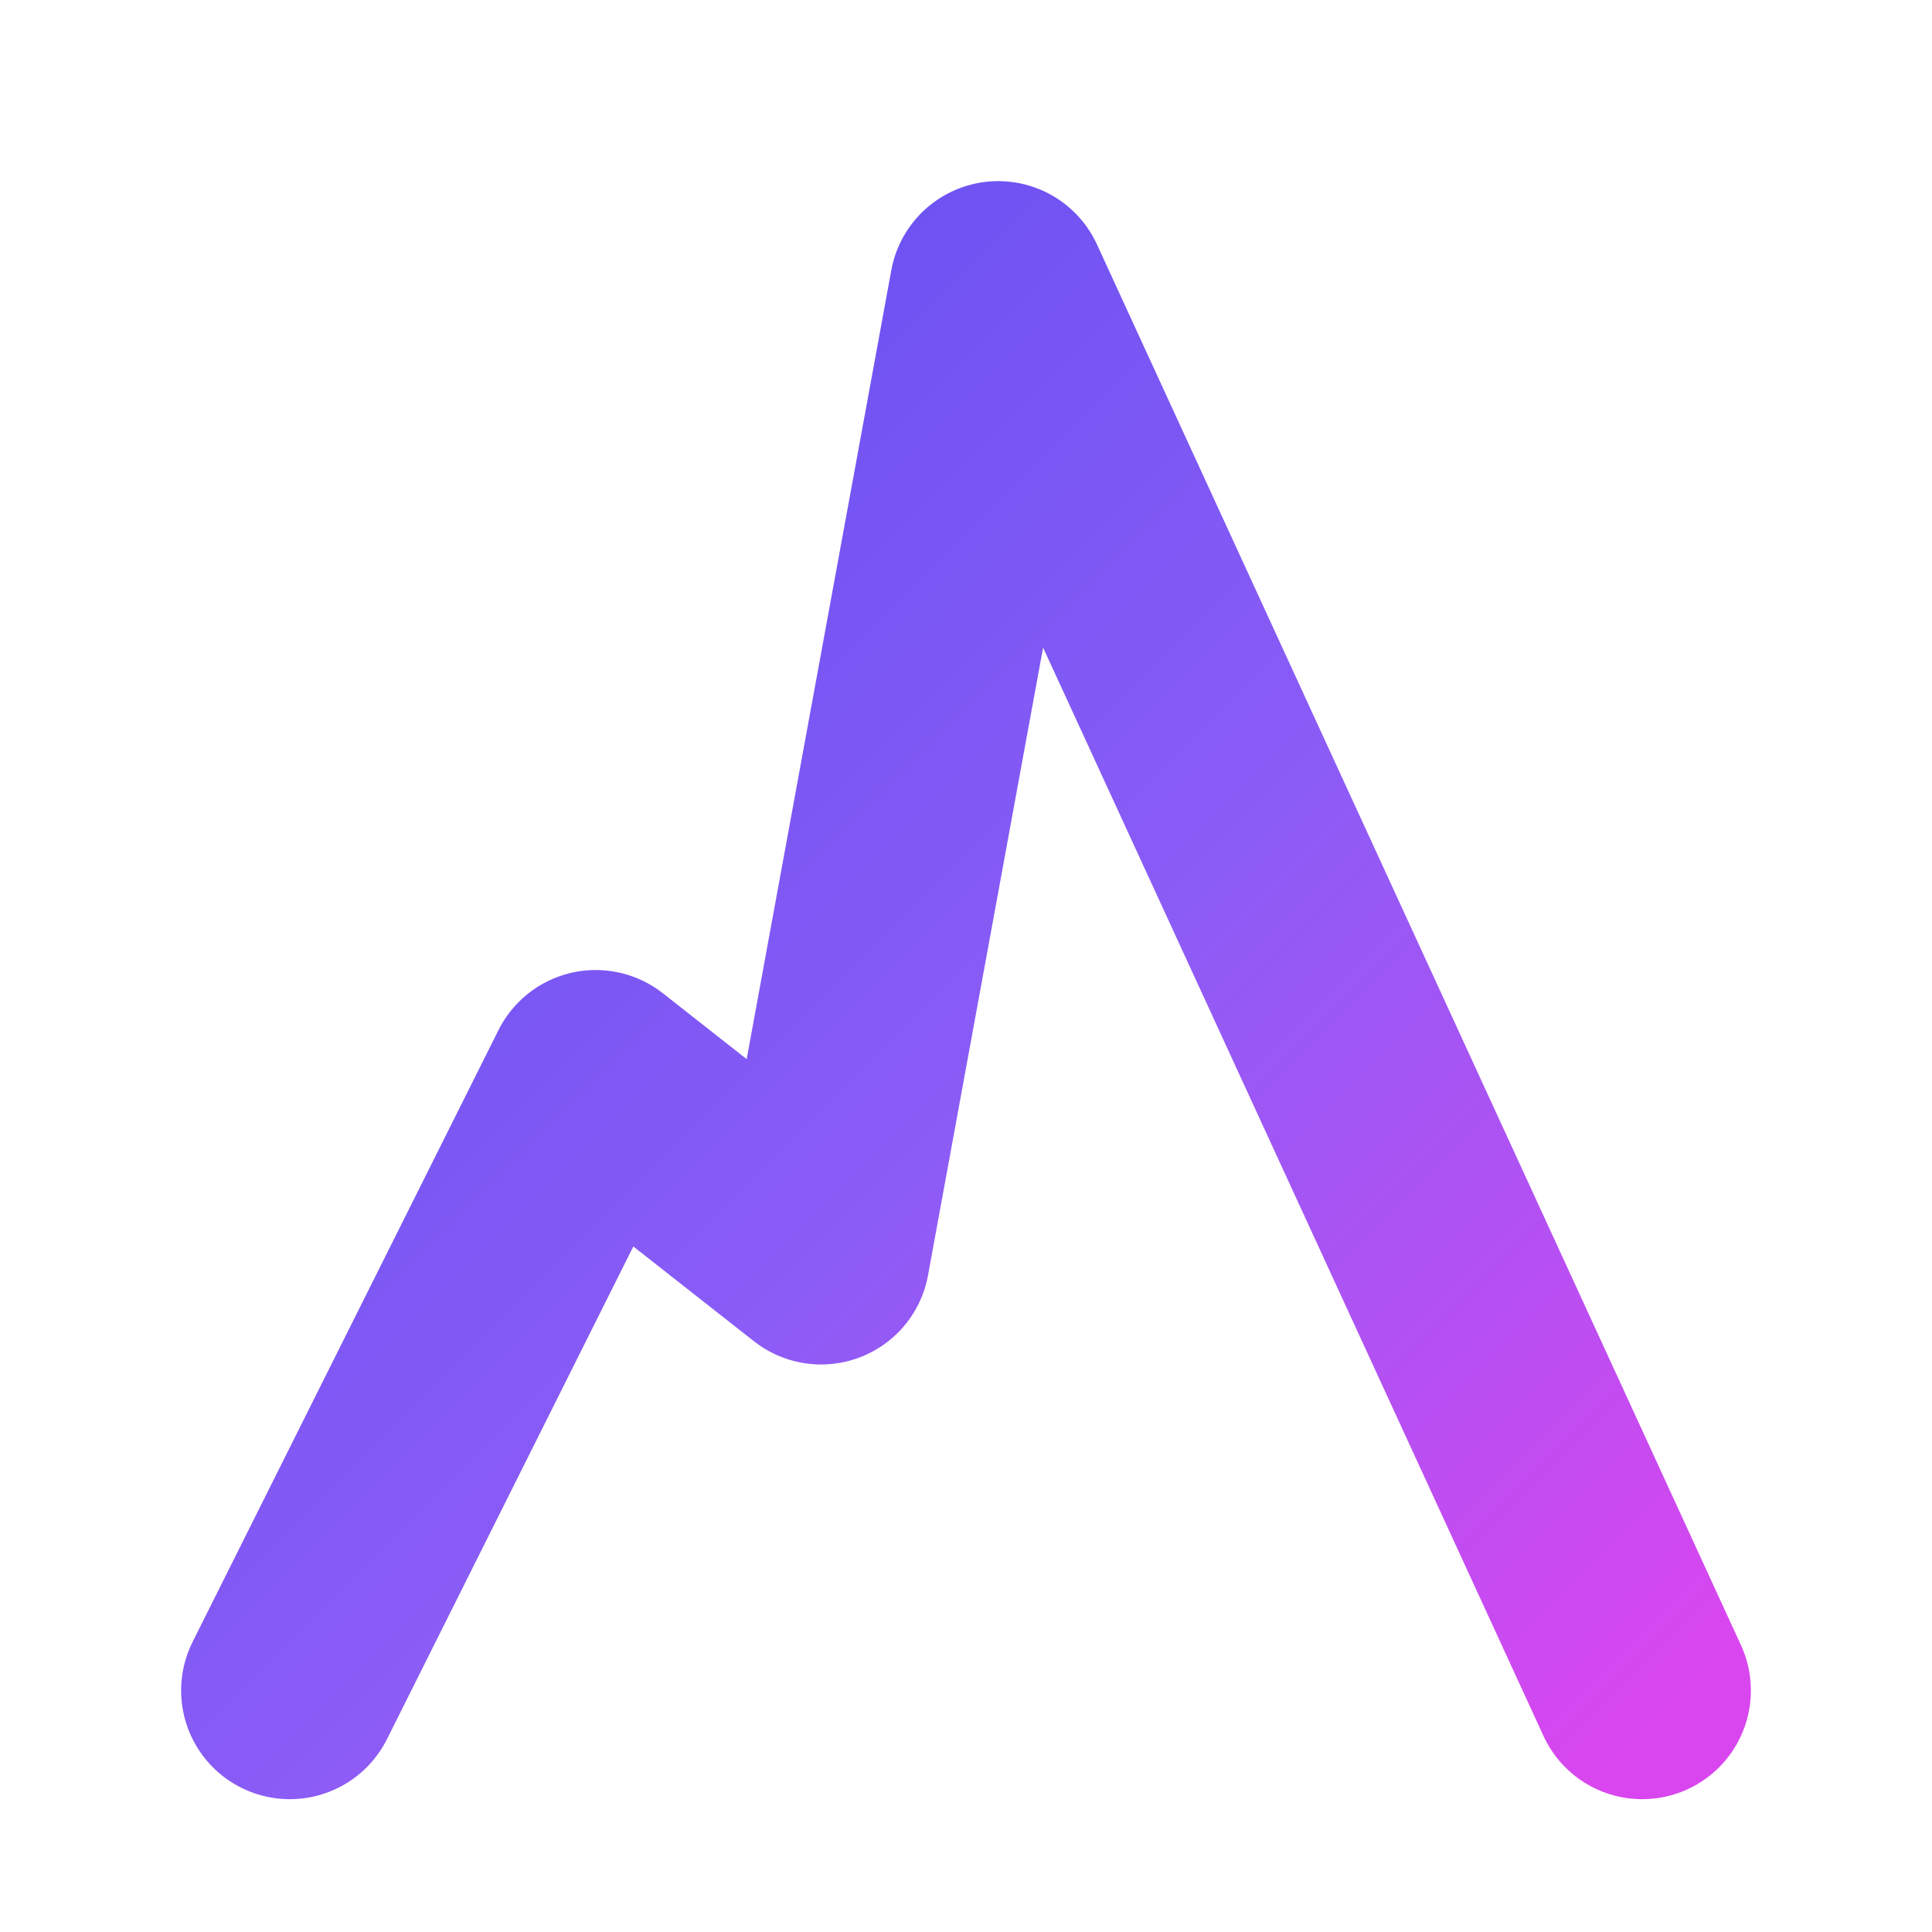
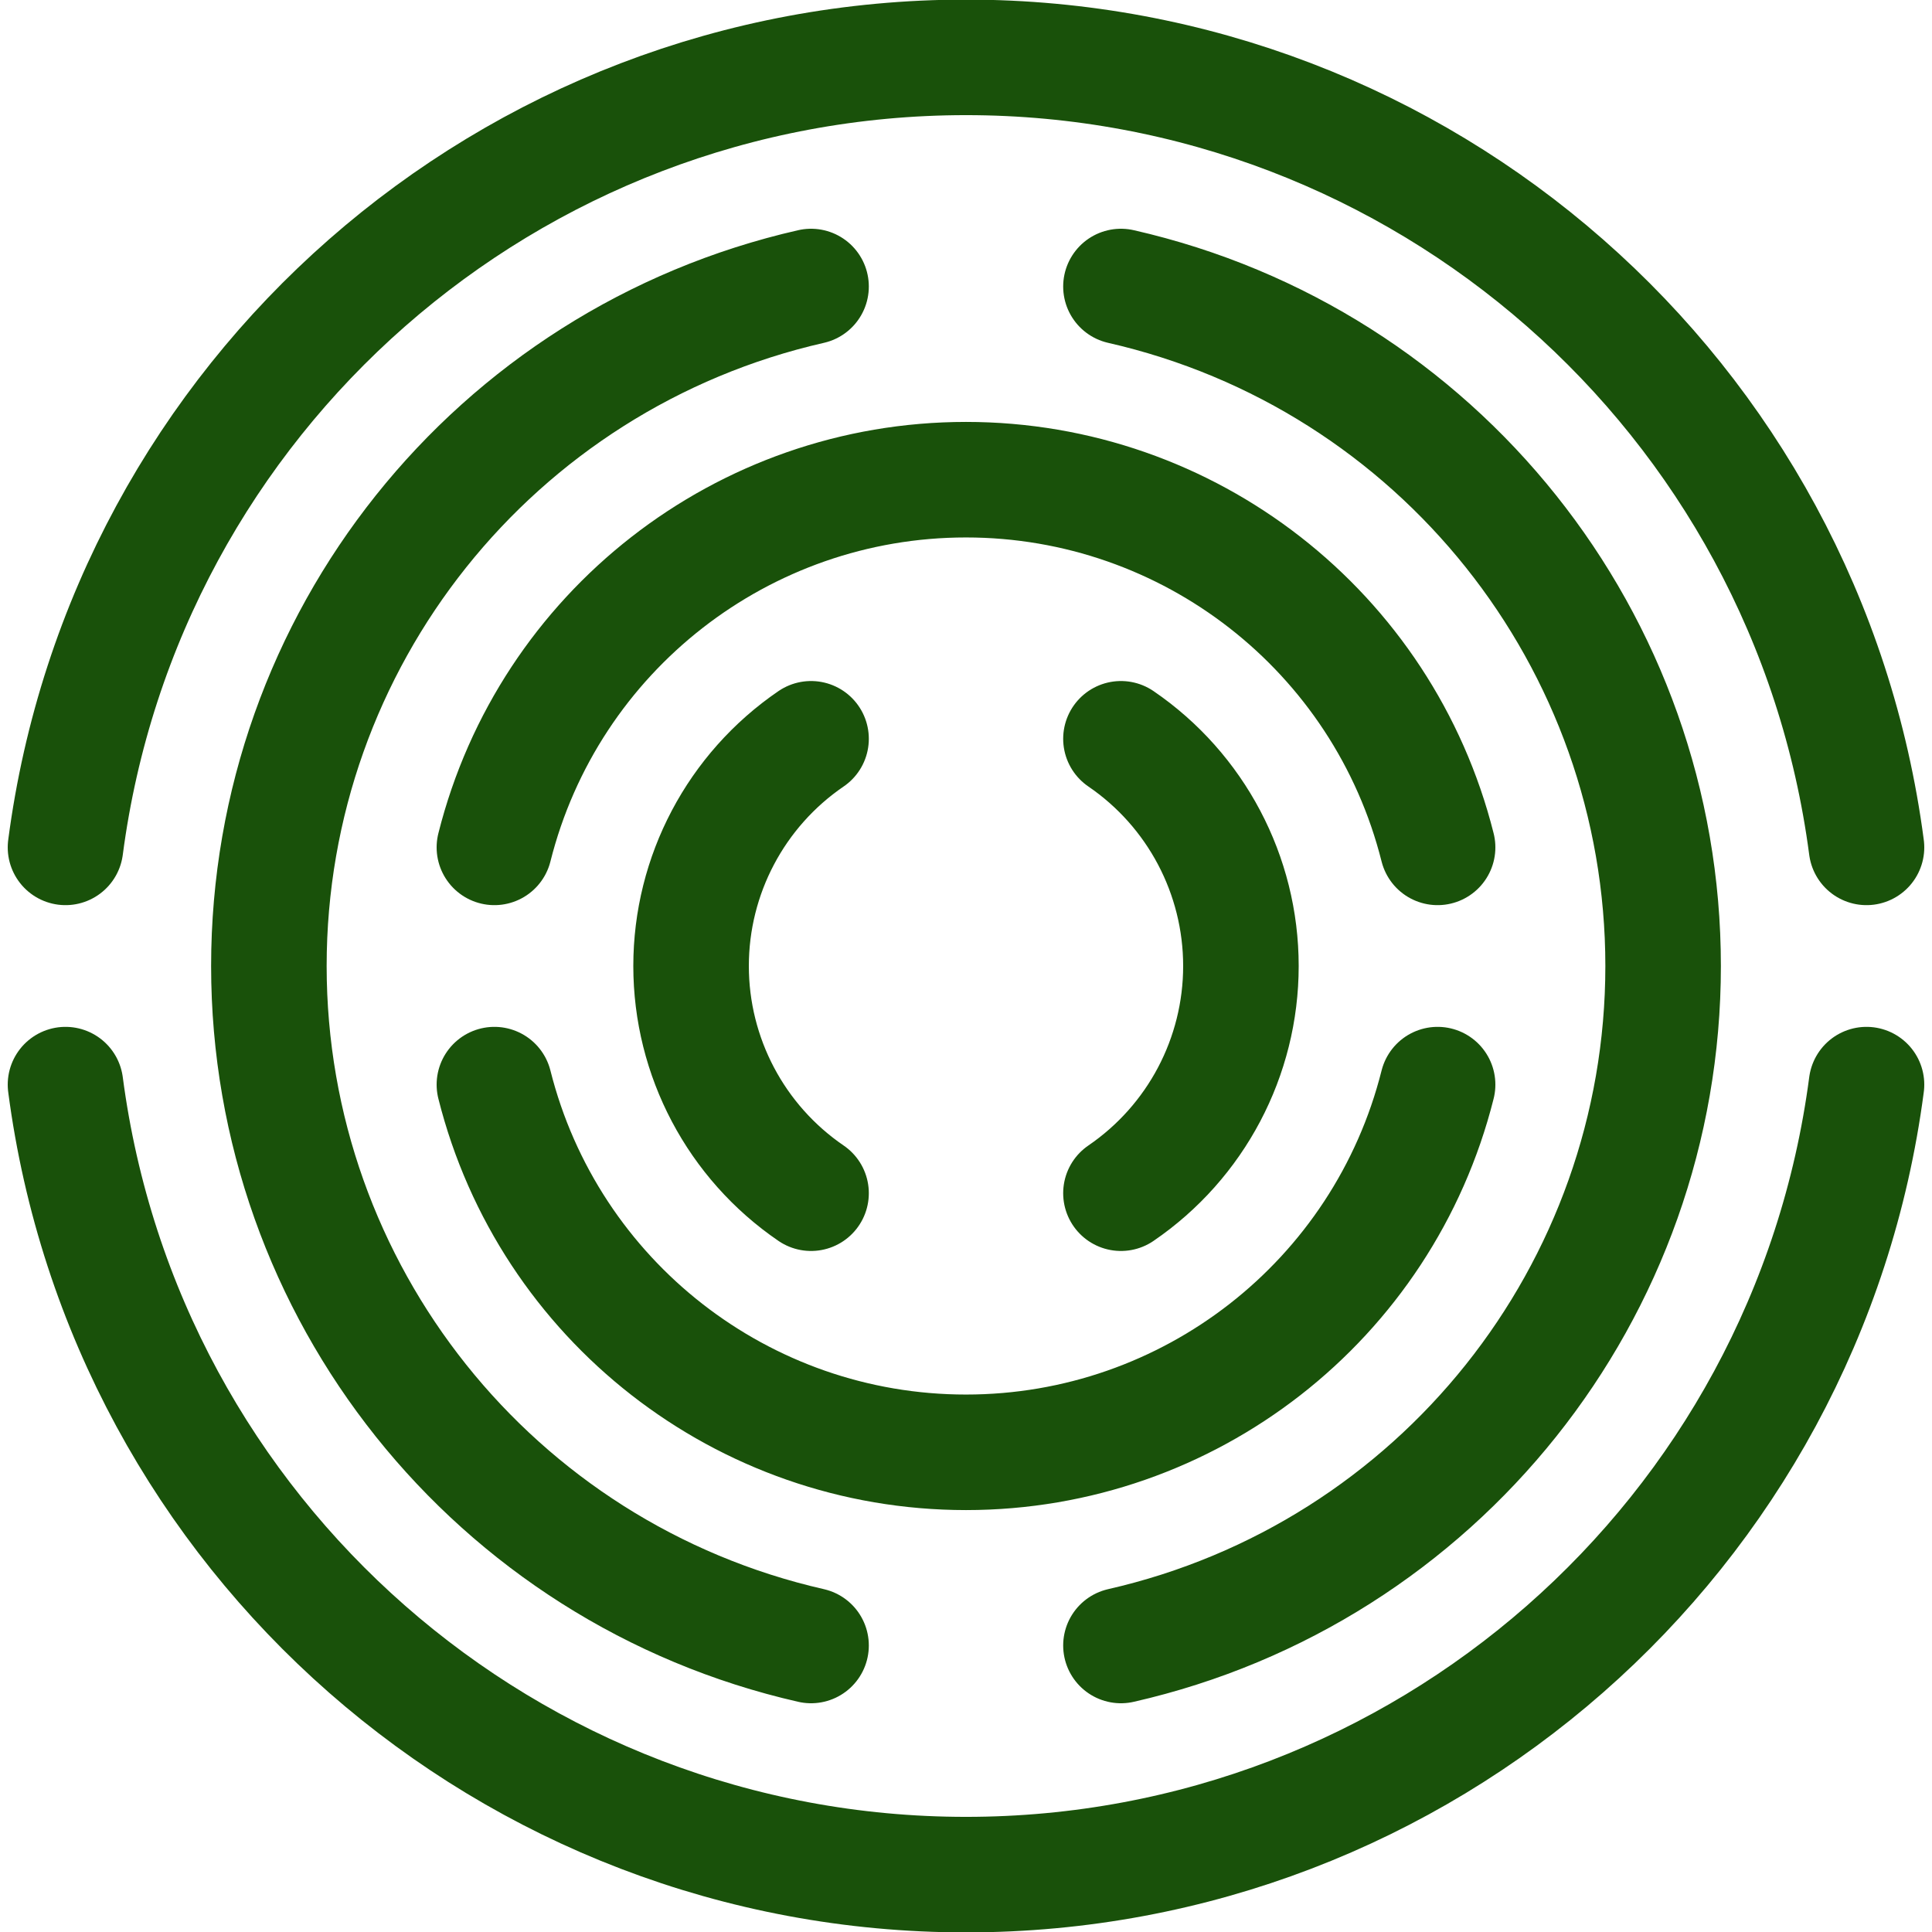
- <svg xmlns="http://www.w3.org/2000/svg" viewBox="0 0 24 24">
-   <defs>
-     <linearGradient id="g" gradientUnits="userSpaceOnUse" x1="3" y1="3" x2="21" y2="21">
-       <stop offset="0" stop-color="#5b4cf0" />
-       <stop offset=".55" stop-color="#8b5cf6" />
-       <stop offset="1" stop-color="#d946ef" />
-     </linearGradient>
-   </defs>
-   <path d="M3.6 21 L7.4 13.4 L10.2 15.6 L12.4 3.6 L20.4 21" fill="none" stroke="url(#g)" stroke-width="2.7" stroke-linecap="round" stroke-linejoin="round" />
+ <svg xmlns="http://www.w3.org/2000/svg" viewBox="0 0 100 100">
+   <path d="M3.39 43.86A47.01 47.01 0 0 1 96.61 43.86M3.39 56.14A47.01 47.01 0 0 0 96.61 56.14M41.98 14.83A36.07 36.07 0 0 0 41.98 85.17M58.02 14.83A36.07 36.07 0 0 1 58.02 85.17M25.59 43.86A25.17 25.17 0 0 1 74.41 43.86M25.59 56.14A25.17 25.17 0 0 0 74.41 56.14M41.98 38.24A14.24 14.24 0 0 0 41.98 61.76M58.02 38.24A14.24 14.24 0 0 1 58.02 61.76" fill="none" stroke="#19510A" stroke-width="5.98" stroke-linecap="round" />
</svg>
